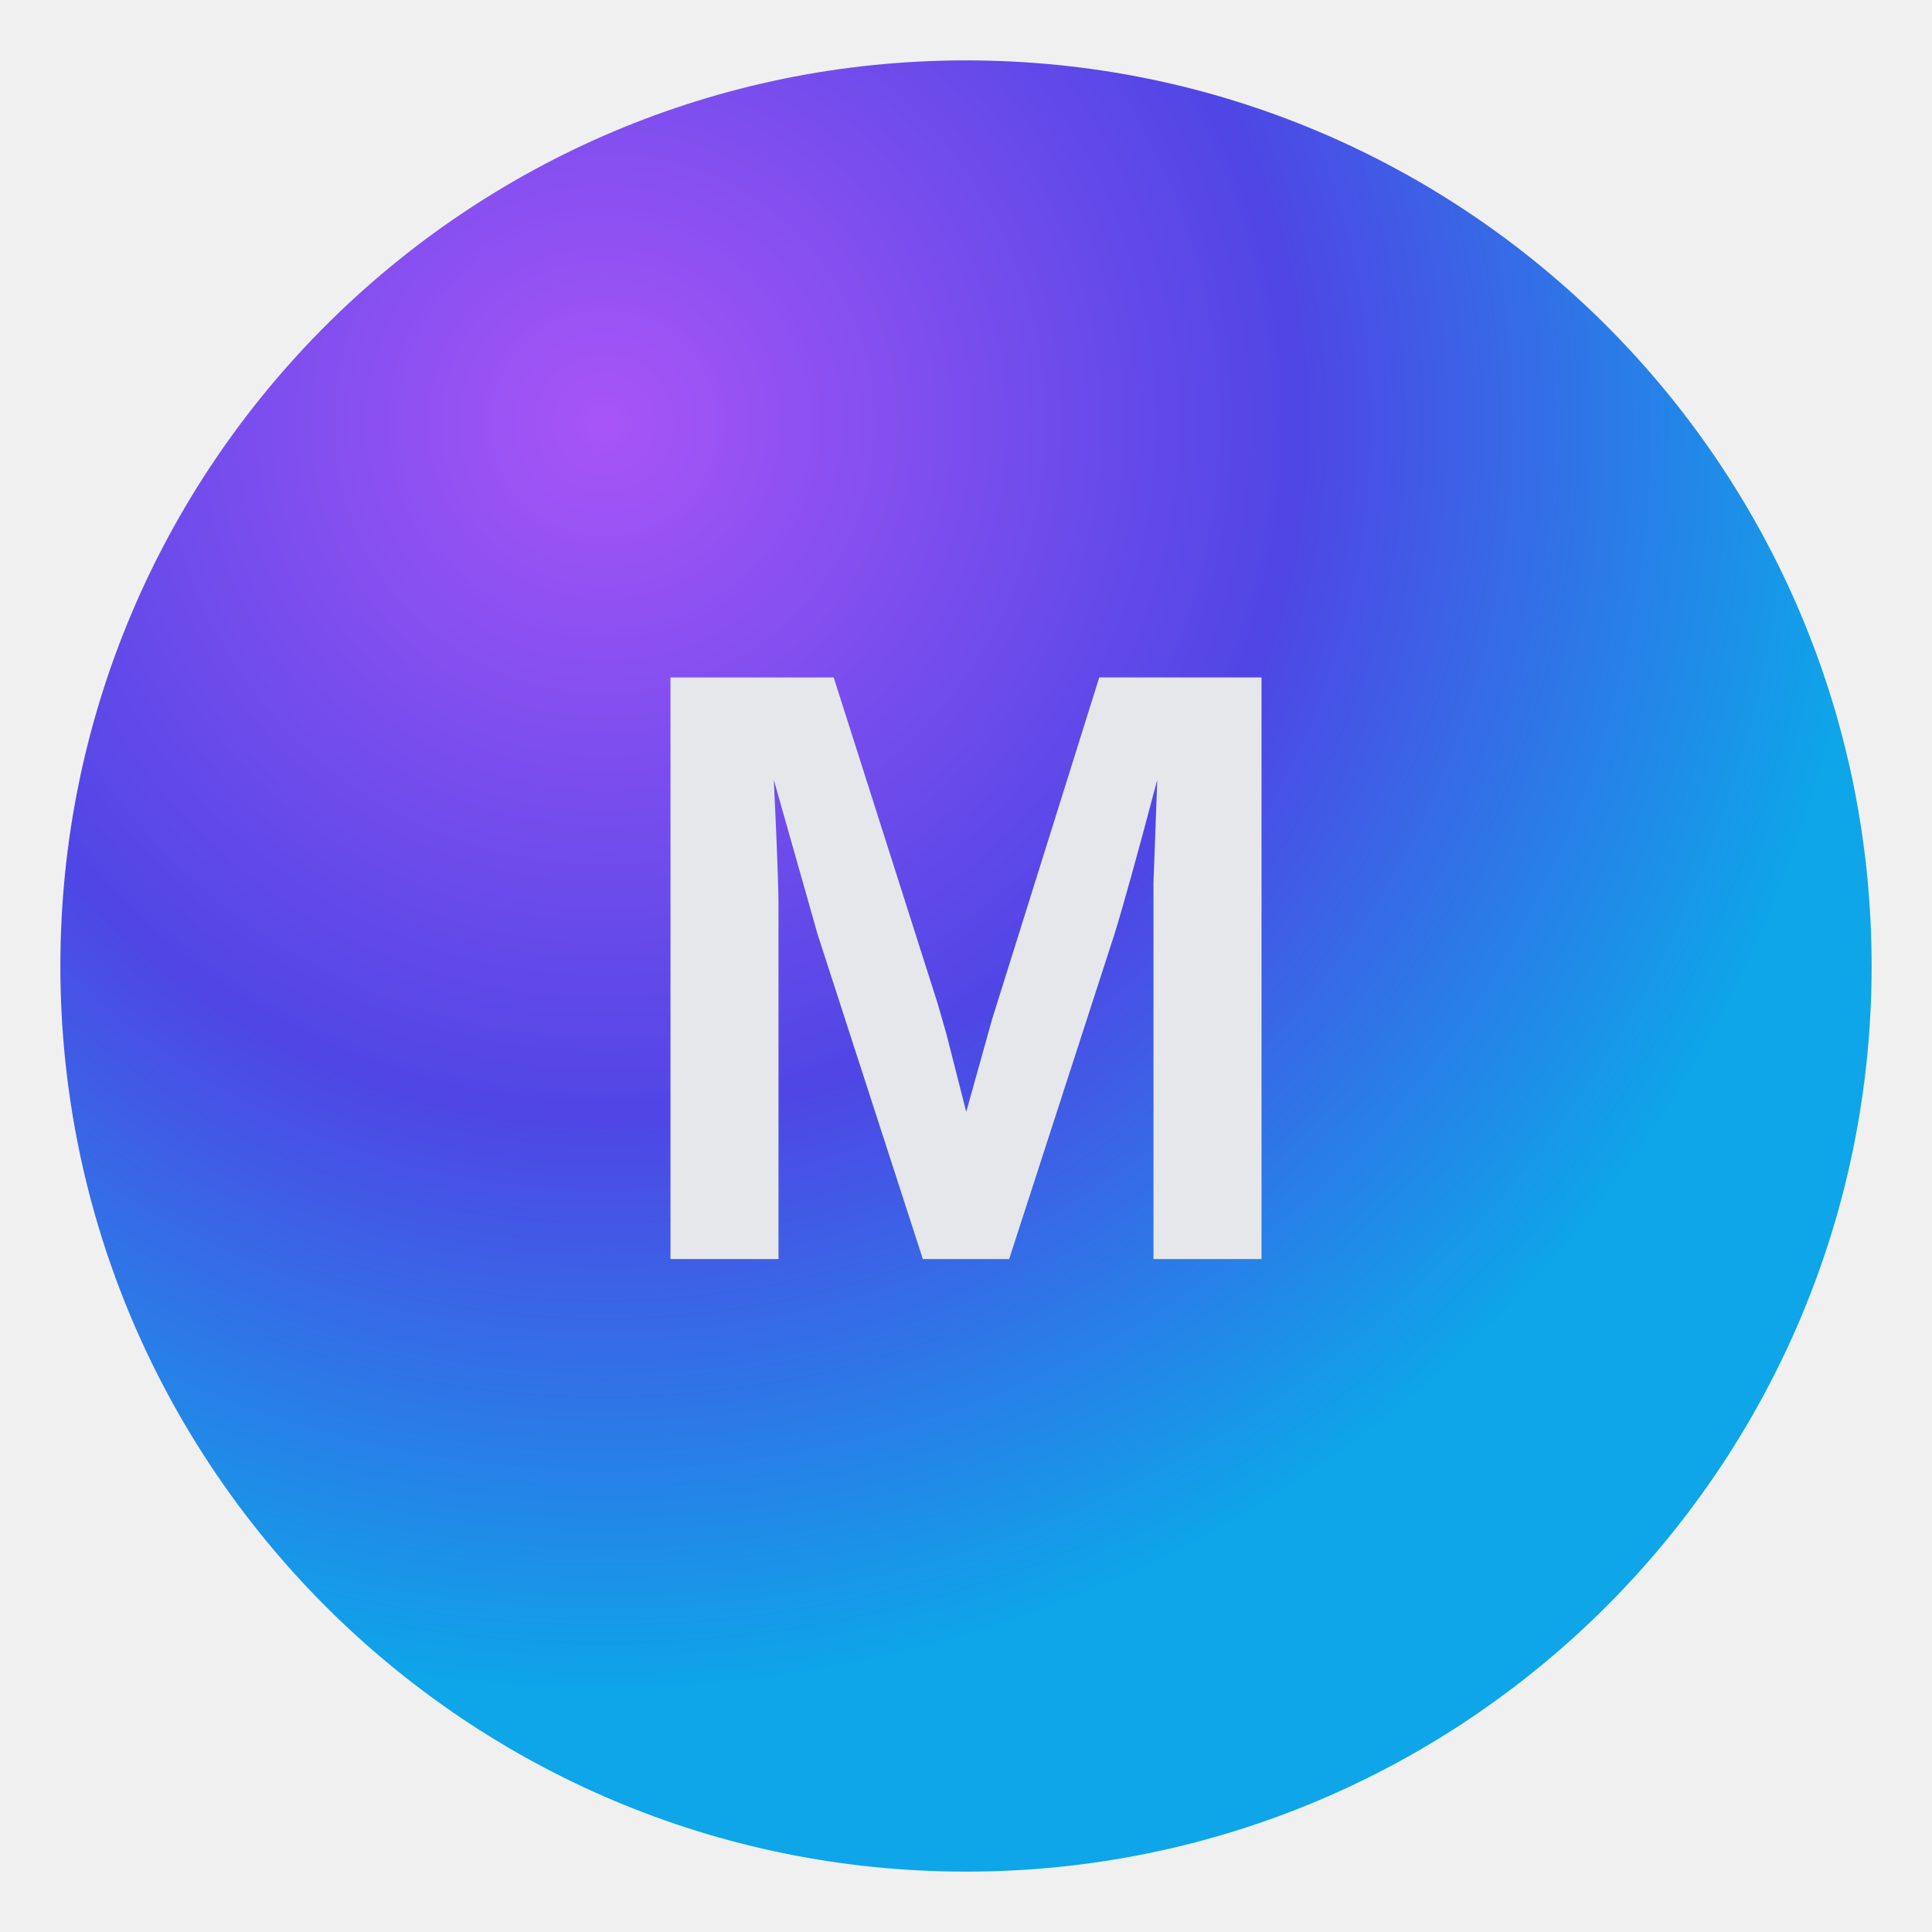
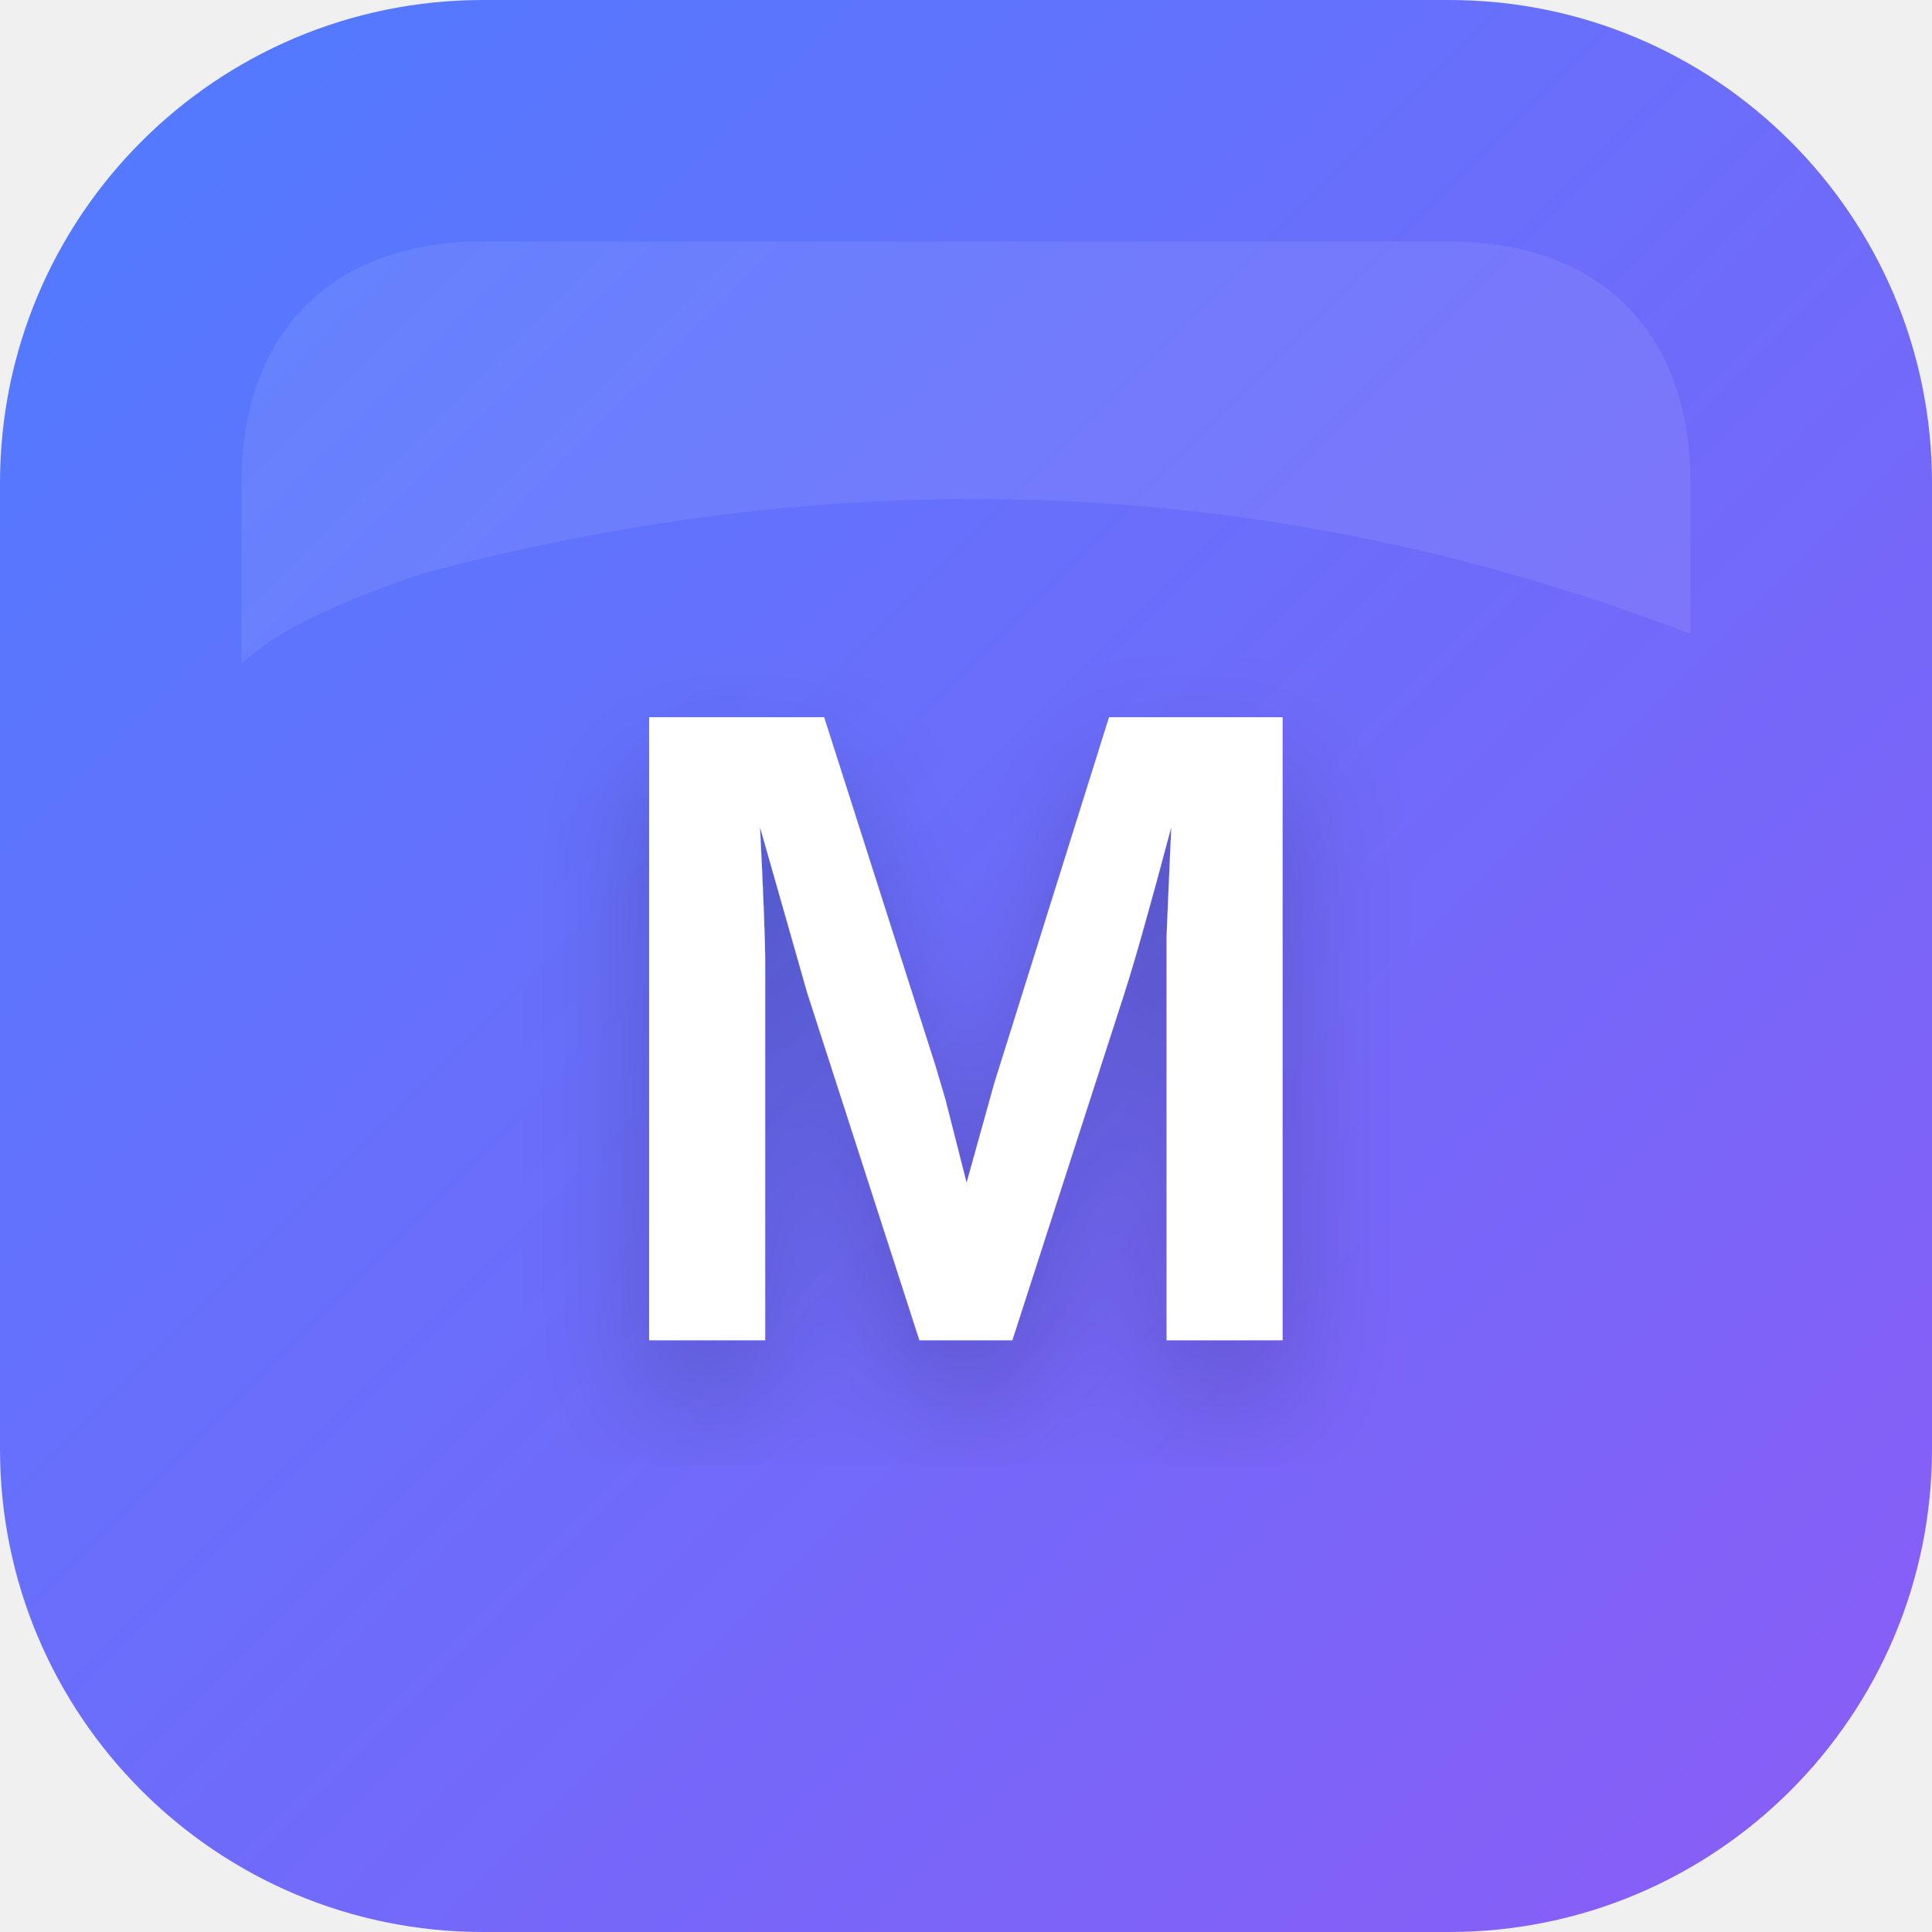
- <svg xmlns="http://www.w3.org/2000/svg" width="64" height="64">
+ <svg xmlns="http://www.w3.org/2000/svg" viewBox="0 0 64 64">
  <defs>
-     <radialGradient id="grad" cx="30%" cy="20%" r="70%">
-       <stop offset="0%" stop-color="#a855f7" />
-       <stop offset="55%" stop-color="#4f46e5" />
-       <stop offset="100%" stop-color="#0ea5e9" />
-     </radialGradient>
+     <linearGradient id="background" x1="0" y1="0" x2="1" y2="1">
+       <stop offset="0%" stop-color="#4f7cff" />
+       <stop offset="100%" stop-color="#8b5cf6" />
+     </linearGradient>
+     <filter id="shadow" x="-20%" y="-20%" width="140%" height="140%">
+       <feDropShadow dx="0" dy="2" stdDeviation="2" flood-color="#000000" flood-opacity="0.2" />
+     </filter>
  </defs>
-   <circle cx="32" cy="32" r="30" fill="url(#grad)" />
-   <text x="50%" y="50%" font-size="28" font-family="Arial, sans-serif" fill="#e5e7eb" font-weight="700" text-anchor="middle" dominant-baseline="central">
+   <rect width="64" height="64" rx="16" fill="url(#background)" />
+   <path d="M16 8        H48        C53 8 56 11 56 16        V21        C43 16 29 15 14 19        C11 20 9 21 8 22        V16        C8 11 11 8 16 8Z" fill="#ffffff" opacity="0.08" />
+   <text x="32" y="34" font-size="30" font-family="Arial, Helvetica, sans-serif" font-weight="700" fill="#ffffff" text-anchor="middle" dominant-baseline="central" filter="url(#shadow)">
    M
  </text>
</svg>
